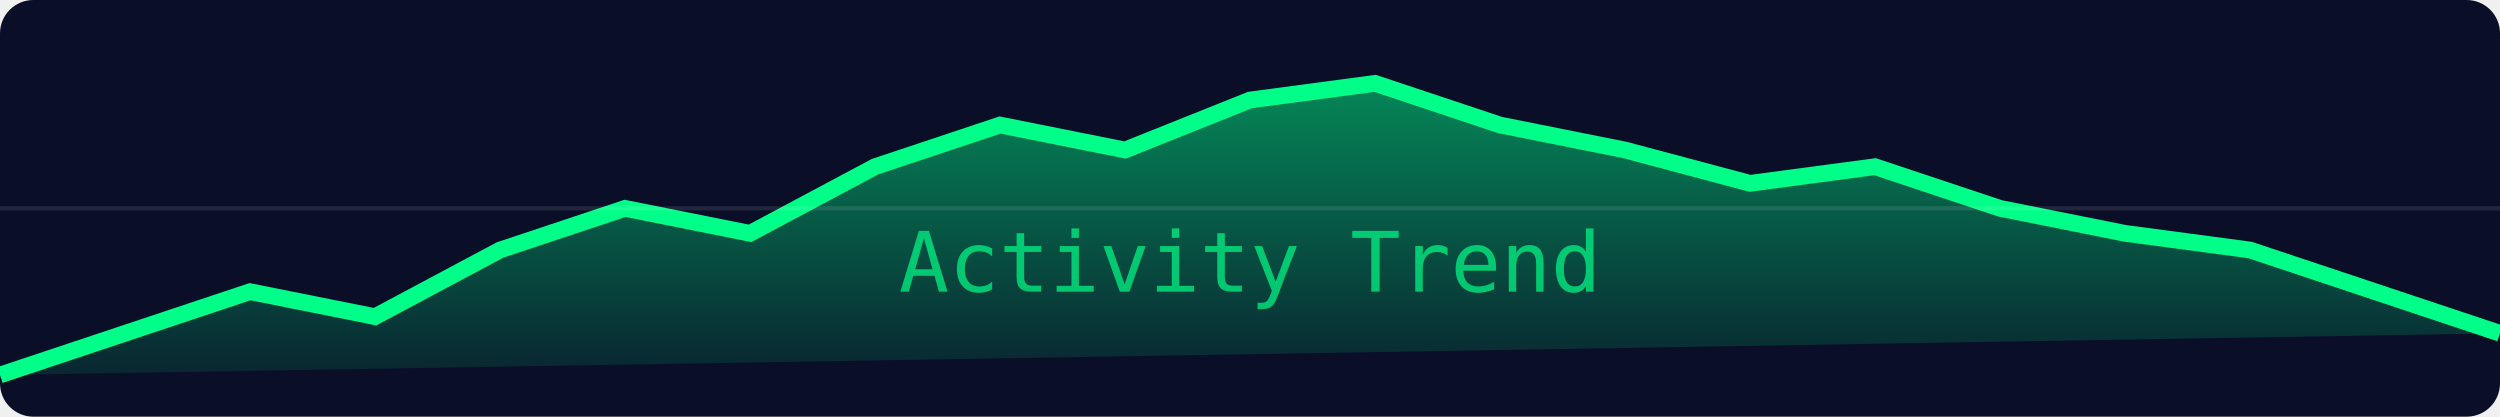
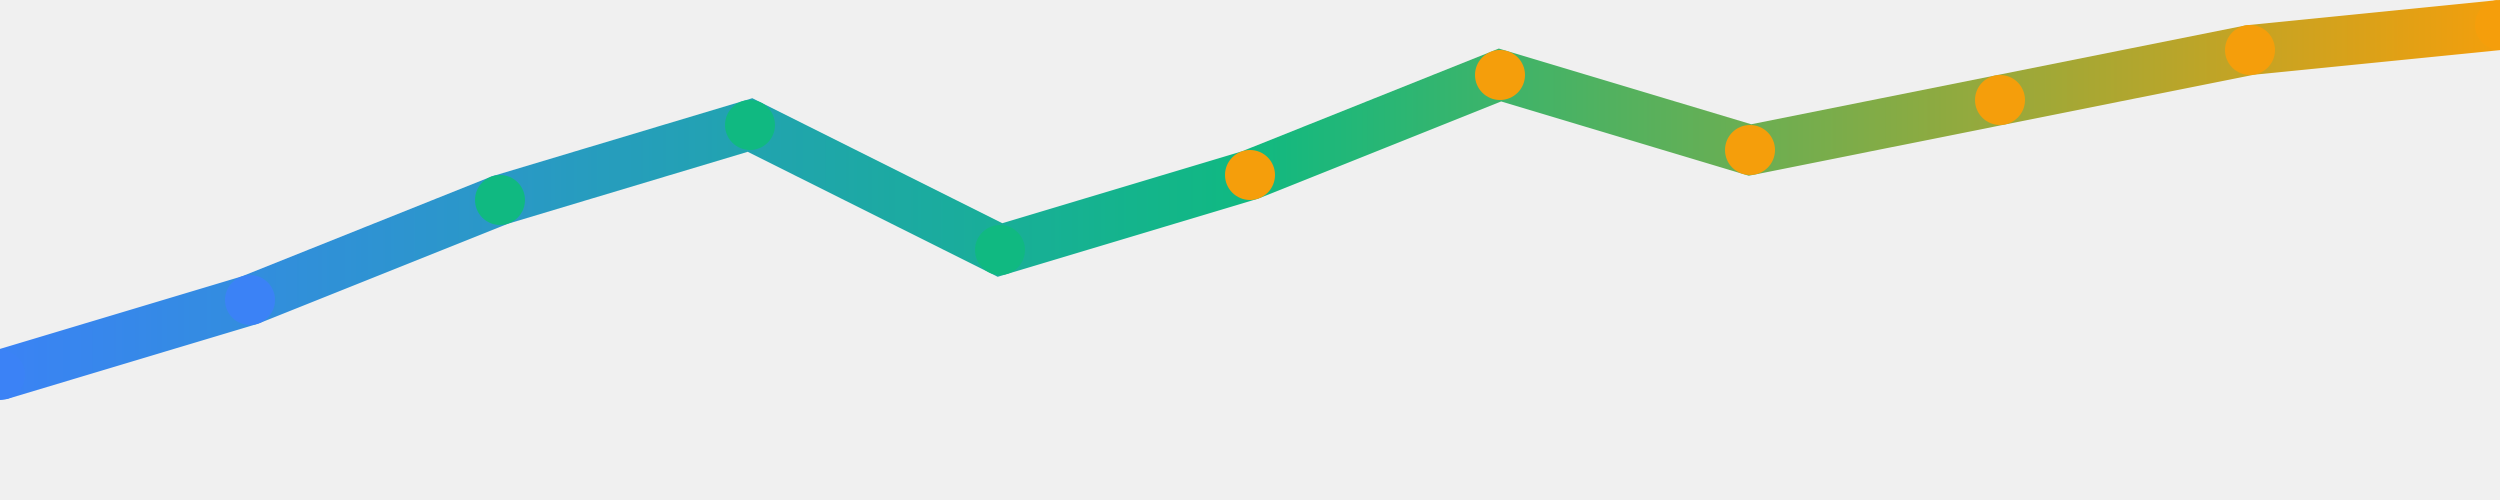
- <svg xmlns="http://www.w3.org/2000/svg" width="300" height="50">
+ <svg xmlns="http://www.w3.org/2000/svg" viewBox="0 0 100 20" width="100" height="20">
  <defs>
-     <linearGradient id="gradient" x1="0%" y1="0%" x2="0%" y2="100%">
-       <stop offset="0%" style="stop-color:#00ff88;stop-opacity:0.5" />
-       <stop offset="100%" style="stop-color:#00ff88;stop-opacity:0.1" />
+     <linearGradient id="sparklineGradient" x1="0%" y1="0%" x2="100%" y2="0%">
+       <stop offset="0%" style="stop-color:#3b82f6;stop-opacity:1" />
+       <stop offset="50%" style="stop-color:#10b981;stop-opacity:1" />
+       <stop offset="100%" style="stop-color:#f59e0b;stop-opacity:1" />
    </linearGradient>
  </defs>
-   <rect width="300" height="50" fill="#0a0e27" rx="4" />
-   <polyline fill="url(#gradient)" stroke="#00ff88" stroke-width="2" points="0,45 15,40 30,35 45,38 60,30 75,25 90,28 105,20 120,15 135,18 150,12 165,10 180,15 195,18 210,22 225,20 240,25 255,28 270,30 285,35 300,40" />
-   <line x1="0" y1="25" x2="300" y2="25" stroke="#ffffff" stroke-width="0.5" opacity="0.1" />
-   <text x="150" y="35" font-family="monospace" font-size="10" fill="#00ff88" text-anchor="middle" opacity="0.7">
-     Activity Trend
-   </text>
+   <polyline fill="none" stroke="url(#sparklineGradient)" stroke-width="2" points="0,15 10,12 20,8 30,5 40,10 50,7 60,3 70,6 80,4 90,2 100,1" />
+   <circle cx="0" cy="15" r="1" fill="#3b82f6" />
+   <circle cx="10" cy="12" r="1" fill="#3b82f6" />
+   <circle cx="20" cy="8" r="1" fill="#10b981" />
+   <circle cx="30" cy="5" r="1" fill="#10b981" />
+   <circle cx="40" cy="10" r="1" fill="#10b981" />
+   <circle cx="50" cy="7" r="1" fill="#f59e0b" />
+   <circle cx="60" cy="3" r="1" fill="#f59e0b" />
+   <circle cx="70" cy="6" r="1" fill="#f59e0b" />
+   <circle cx="80" cy="4" r="1" fill="#f59e0b" />
+   <circle cx="90" cy="2" r="1" fill="#f59e0b" />
+   <circle cx="100" cy="1" r="1" fill="#f59e0b" />
</svg>
